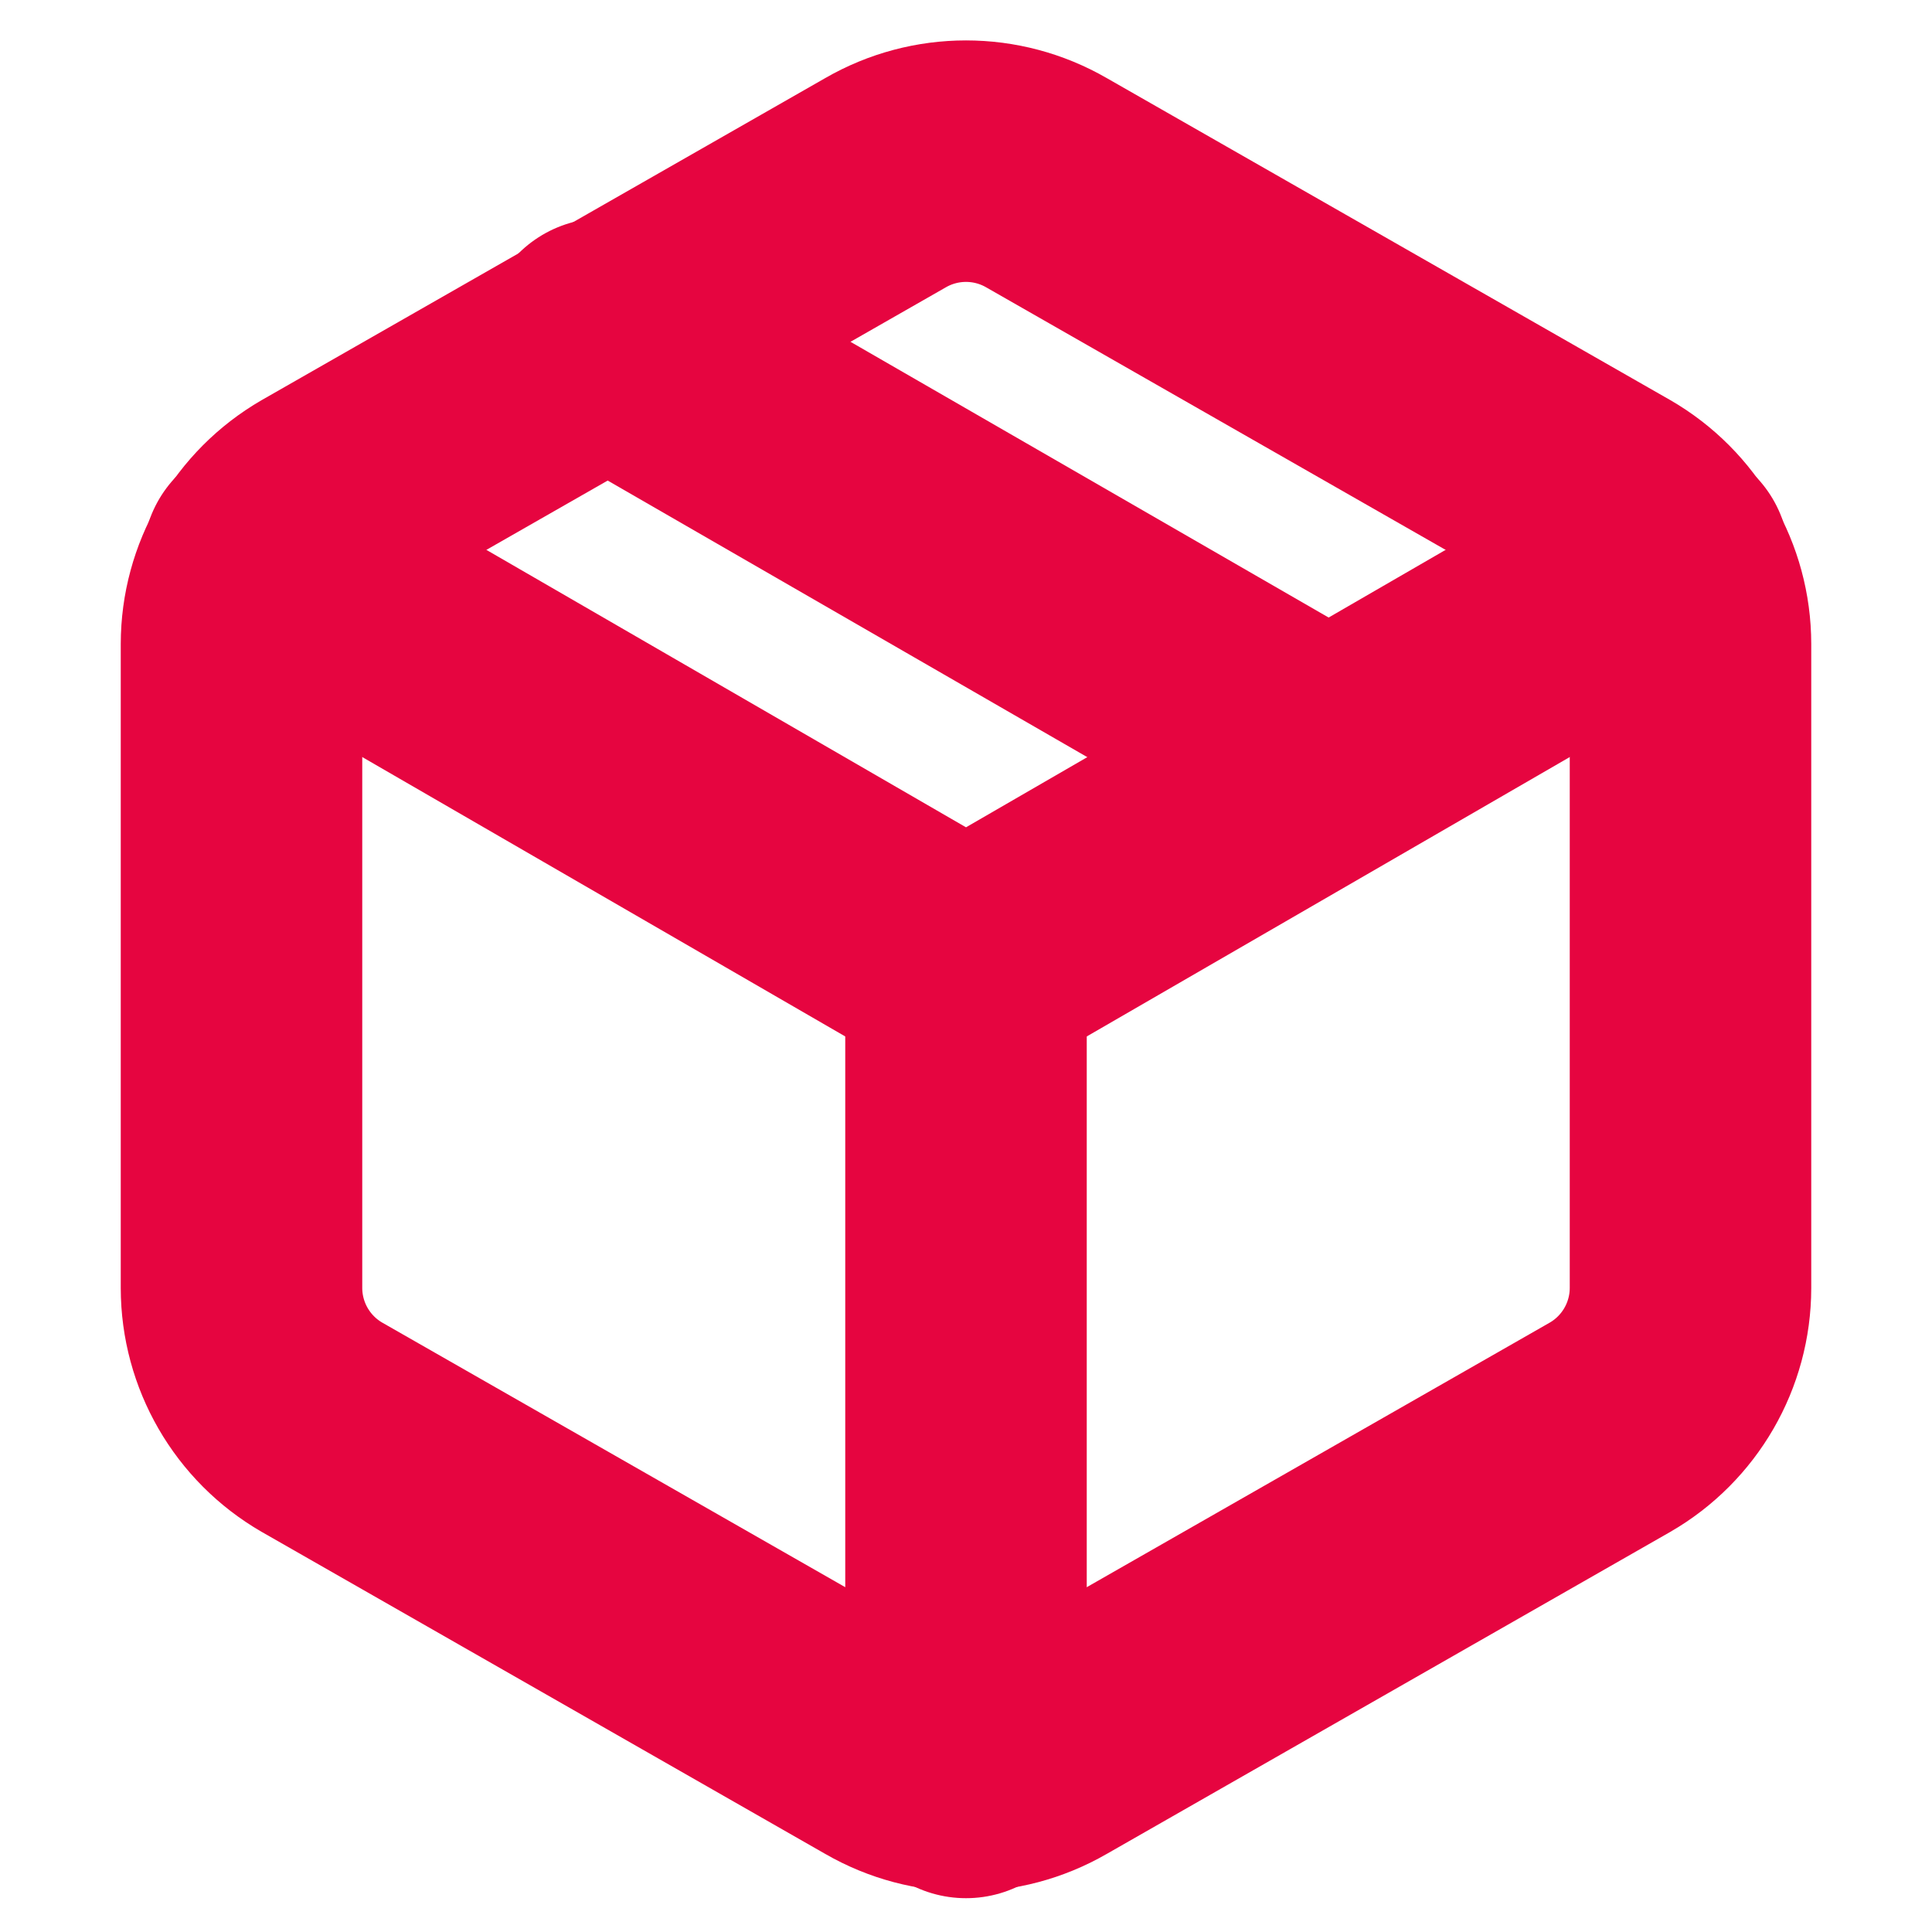
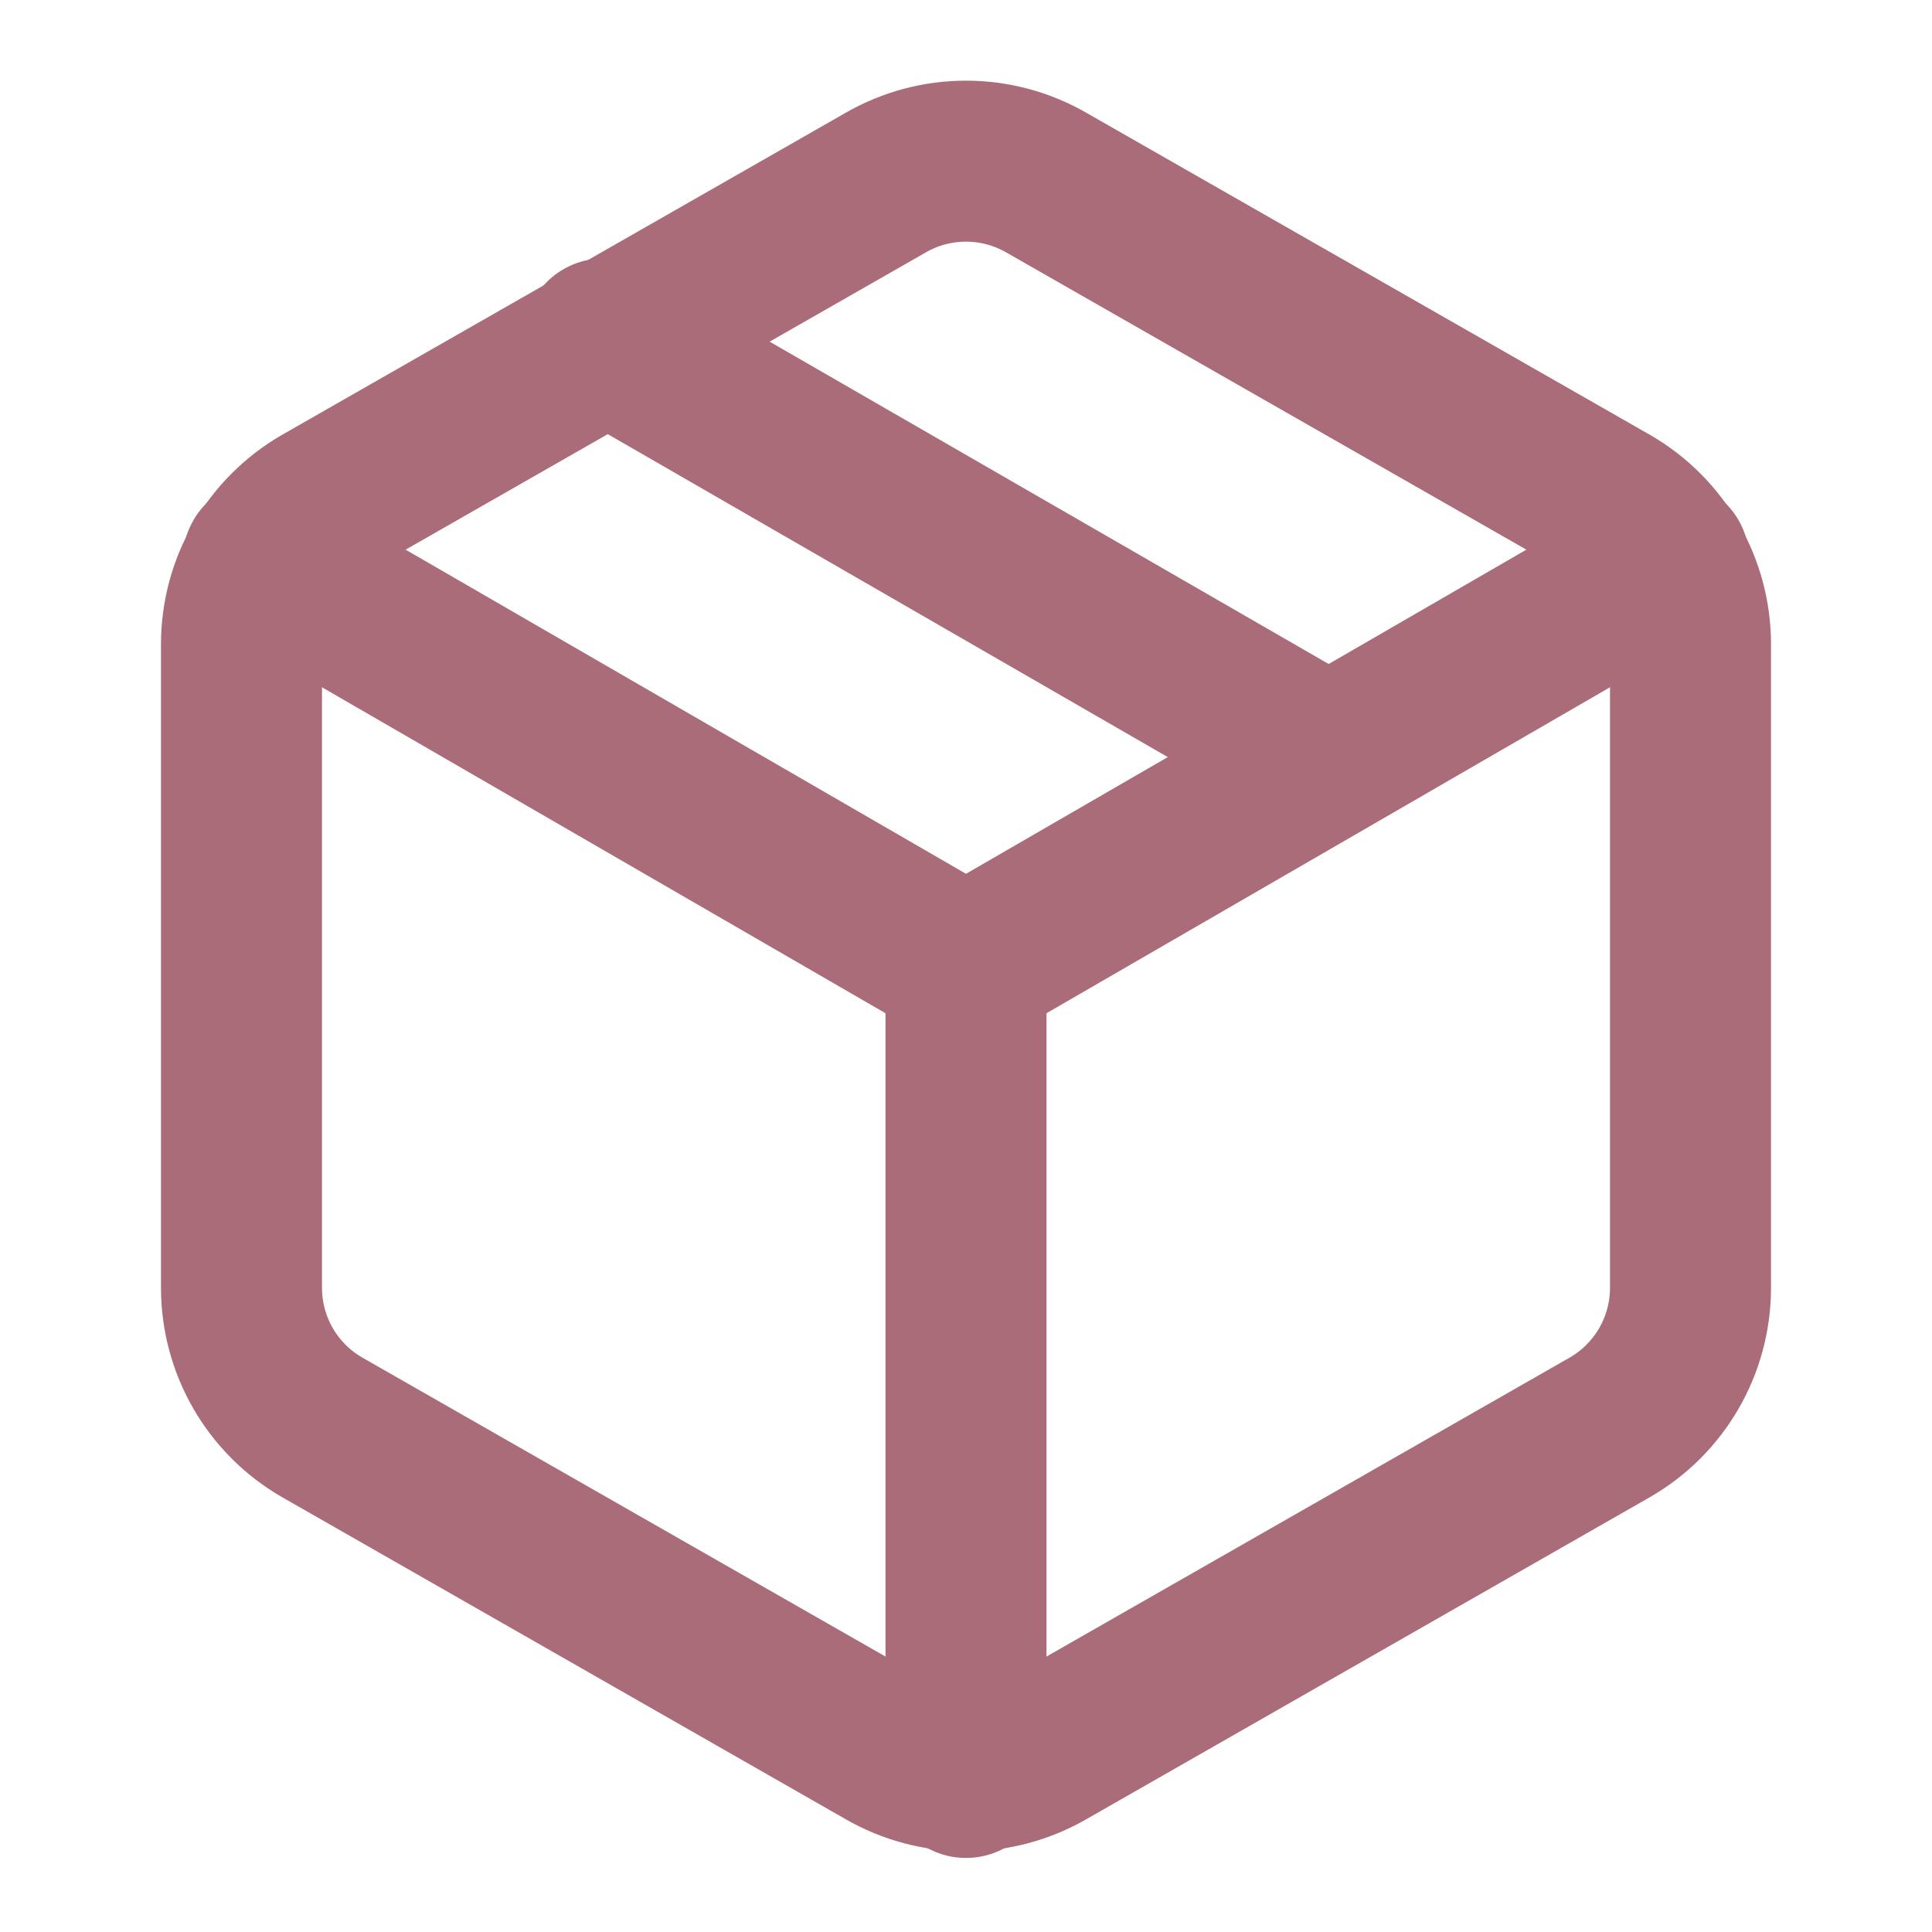
- <svg xmlns="http://www.w3.org/2000/svg" width="32" height="32" viewBox="0 0 24 24" fill="none" stroke="#e60540" stroke-width="3" stroke-linecap="round" stroke-linejoin="round" class="feather feather-package">
+ <svg xmlns="http://www.w3.org/2000/svg" width="24" height="24" viewBox="0 0 24 24" fill="none" stroke="#ab6c7a" stroke-width="2" stroke-linecap="round" stroke-linejoin="round" class="feather feather-package">
  <line x1="16.5" y1="9.4" x2="7.5" y2="4.21" />
  <path d="M21 16V8a2 2 0 0 0-1-1.73l-7-4a2 2 0 0 0-2 0l-7 4A2 2 0 0 0 3 8v8a2 2 0 0 0 1 1.73l7 4a2 2 0 0 0 2 0l7-4A2 2 0 0 0 21 16z" />
  <polyline points="3.27 6.96 12 12.01 20.73 6.96" />
  <line x1="12" y1="22.08" x2="12" y2="12" />
</svg>
